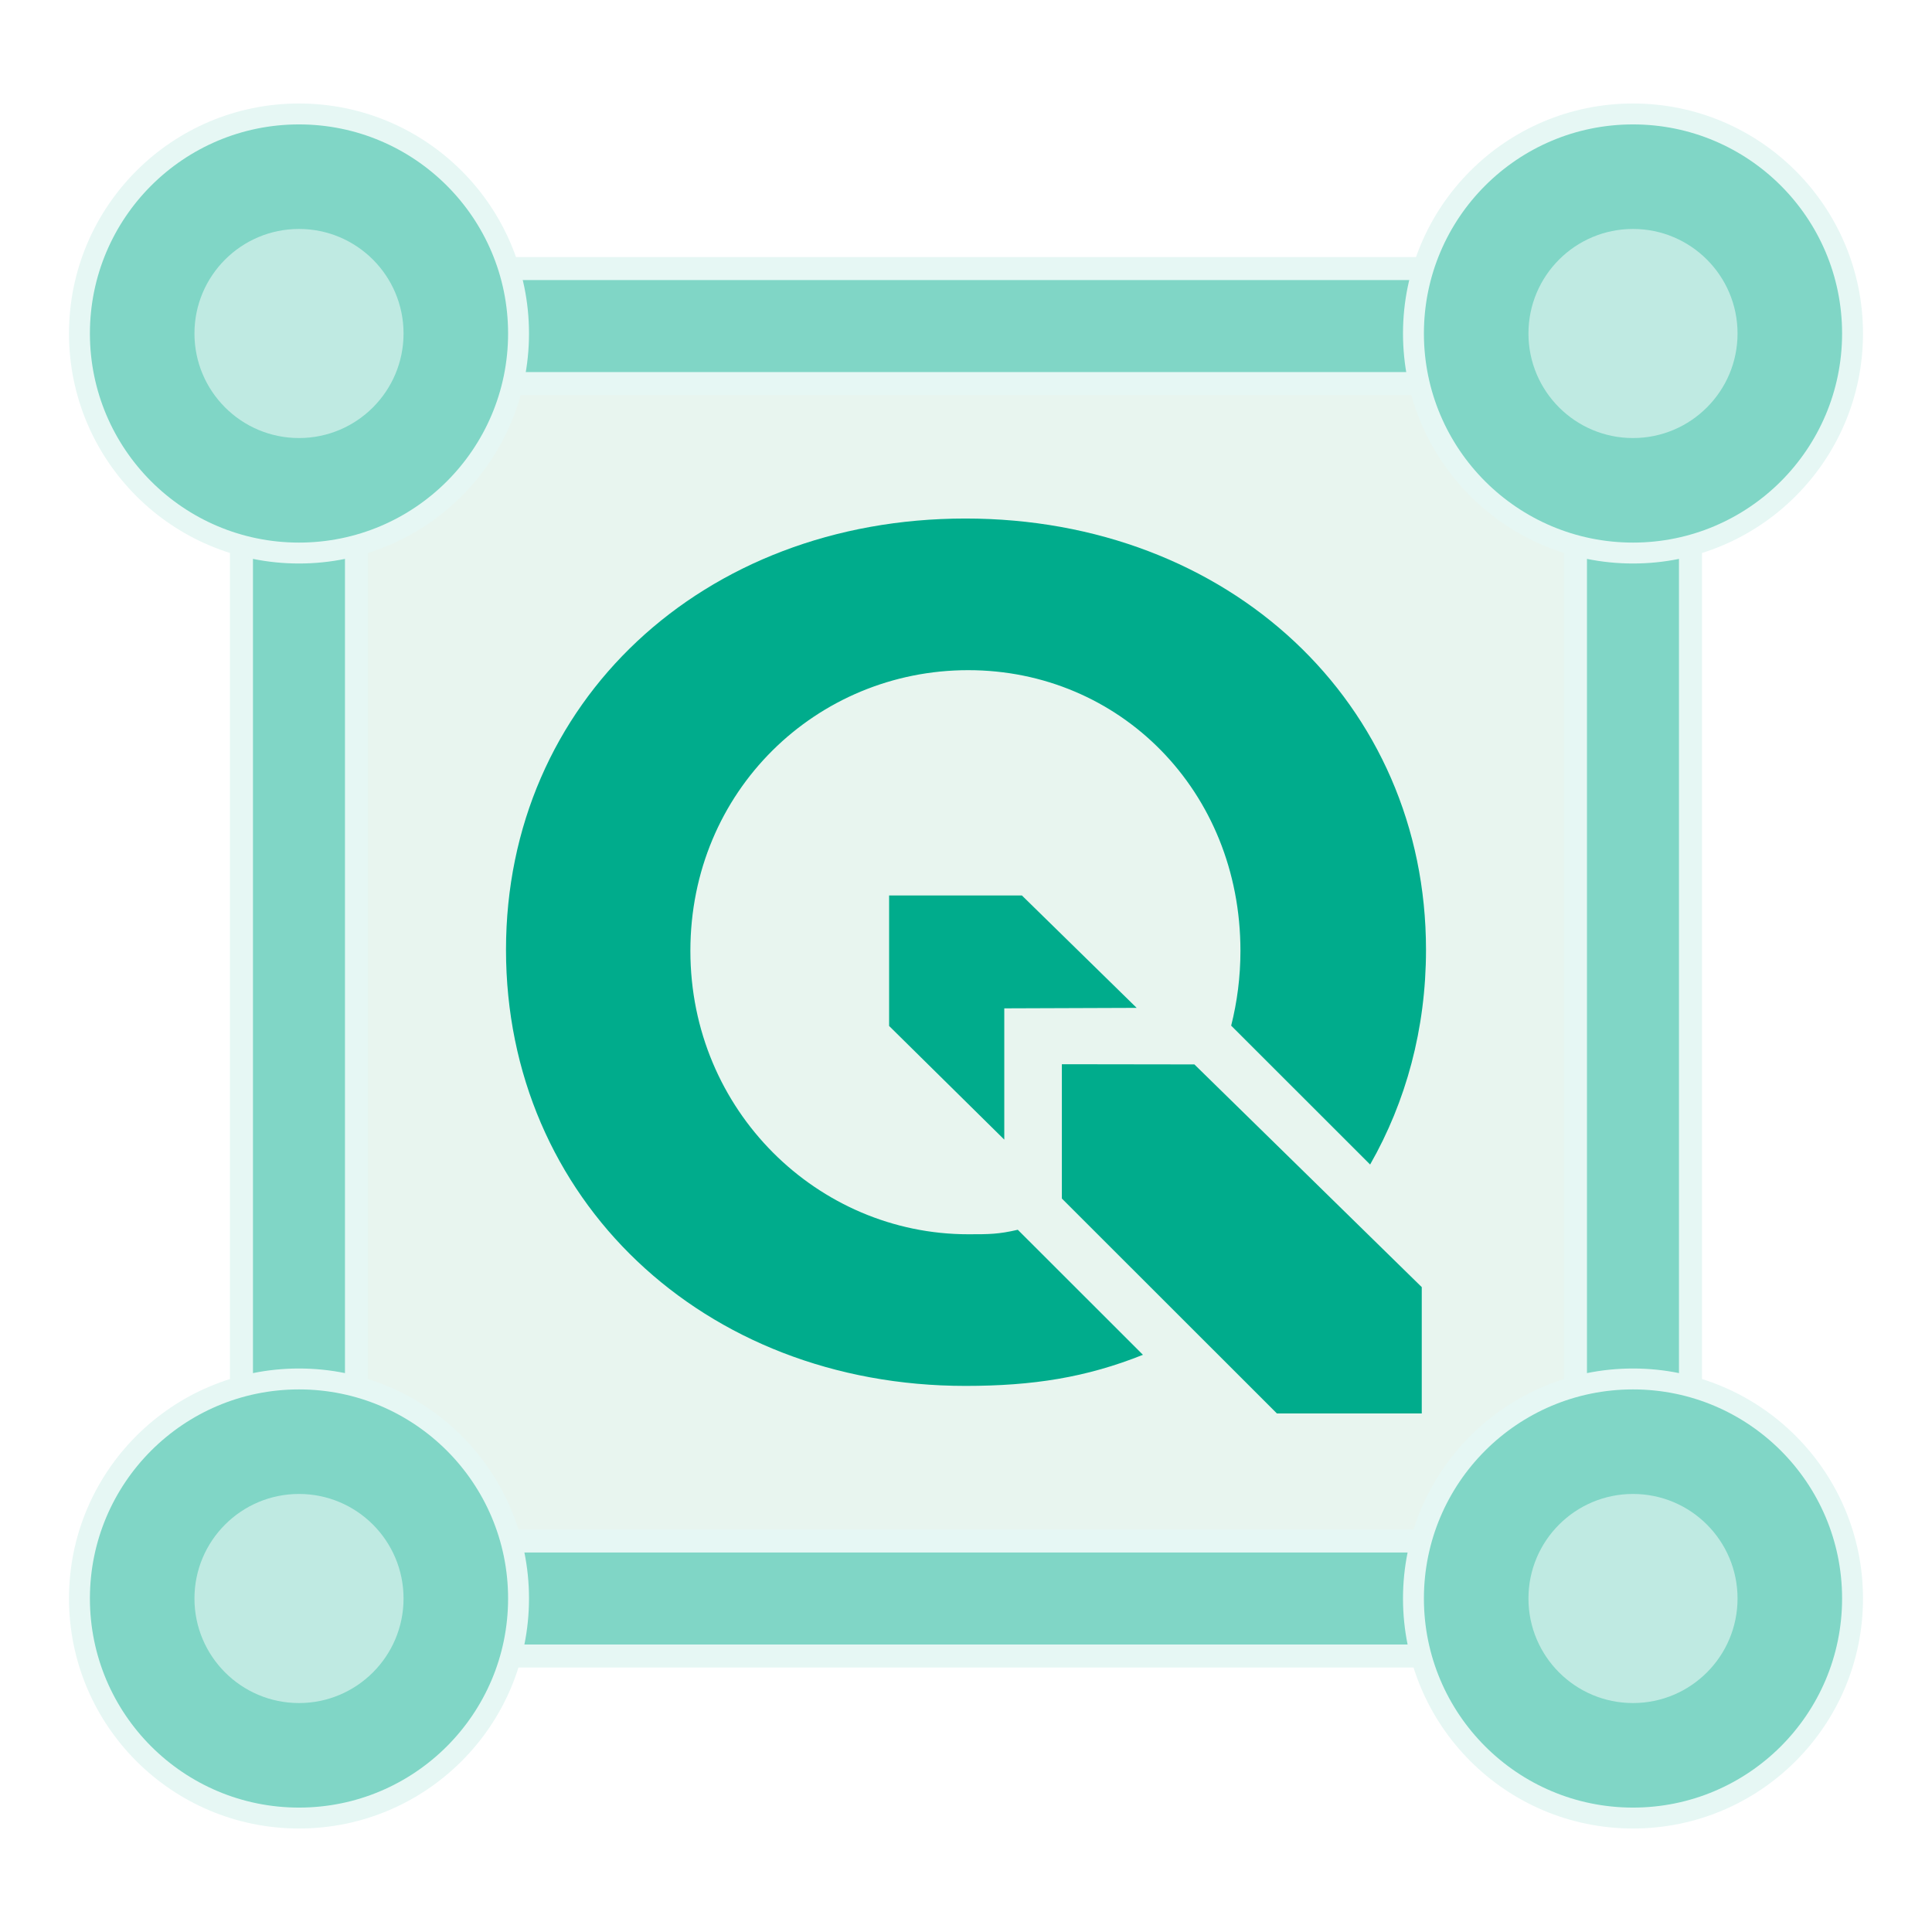
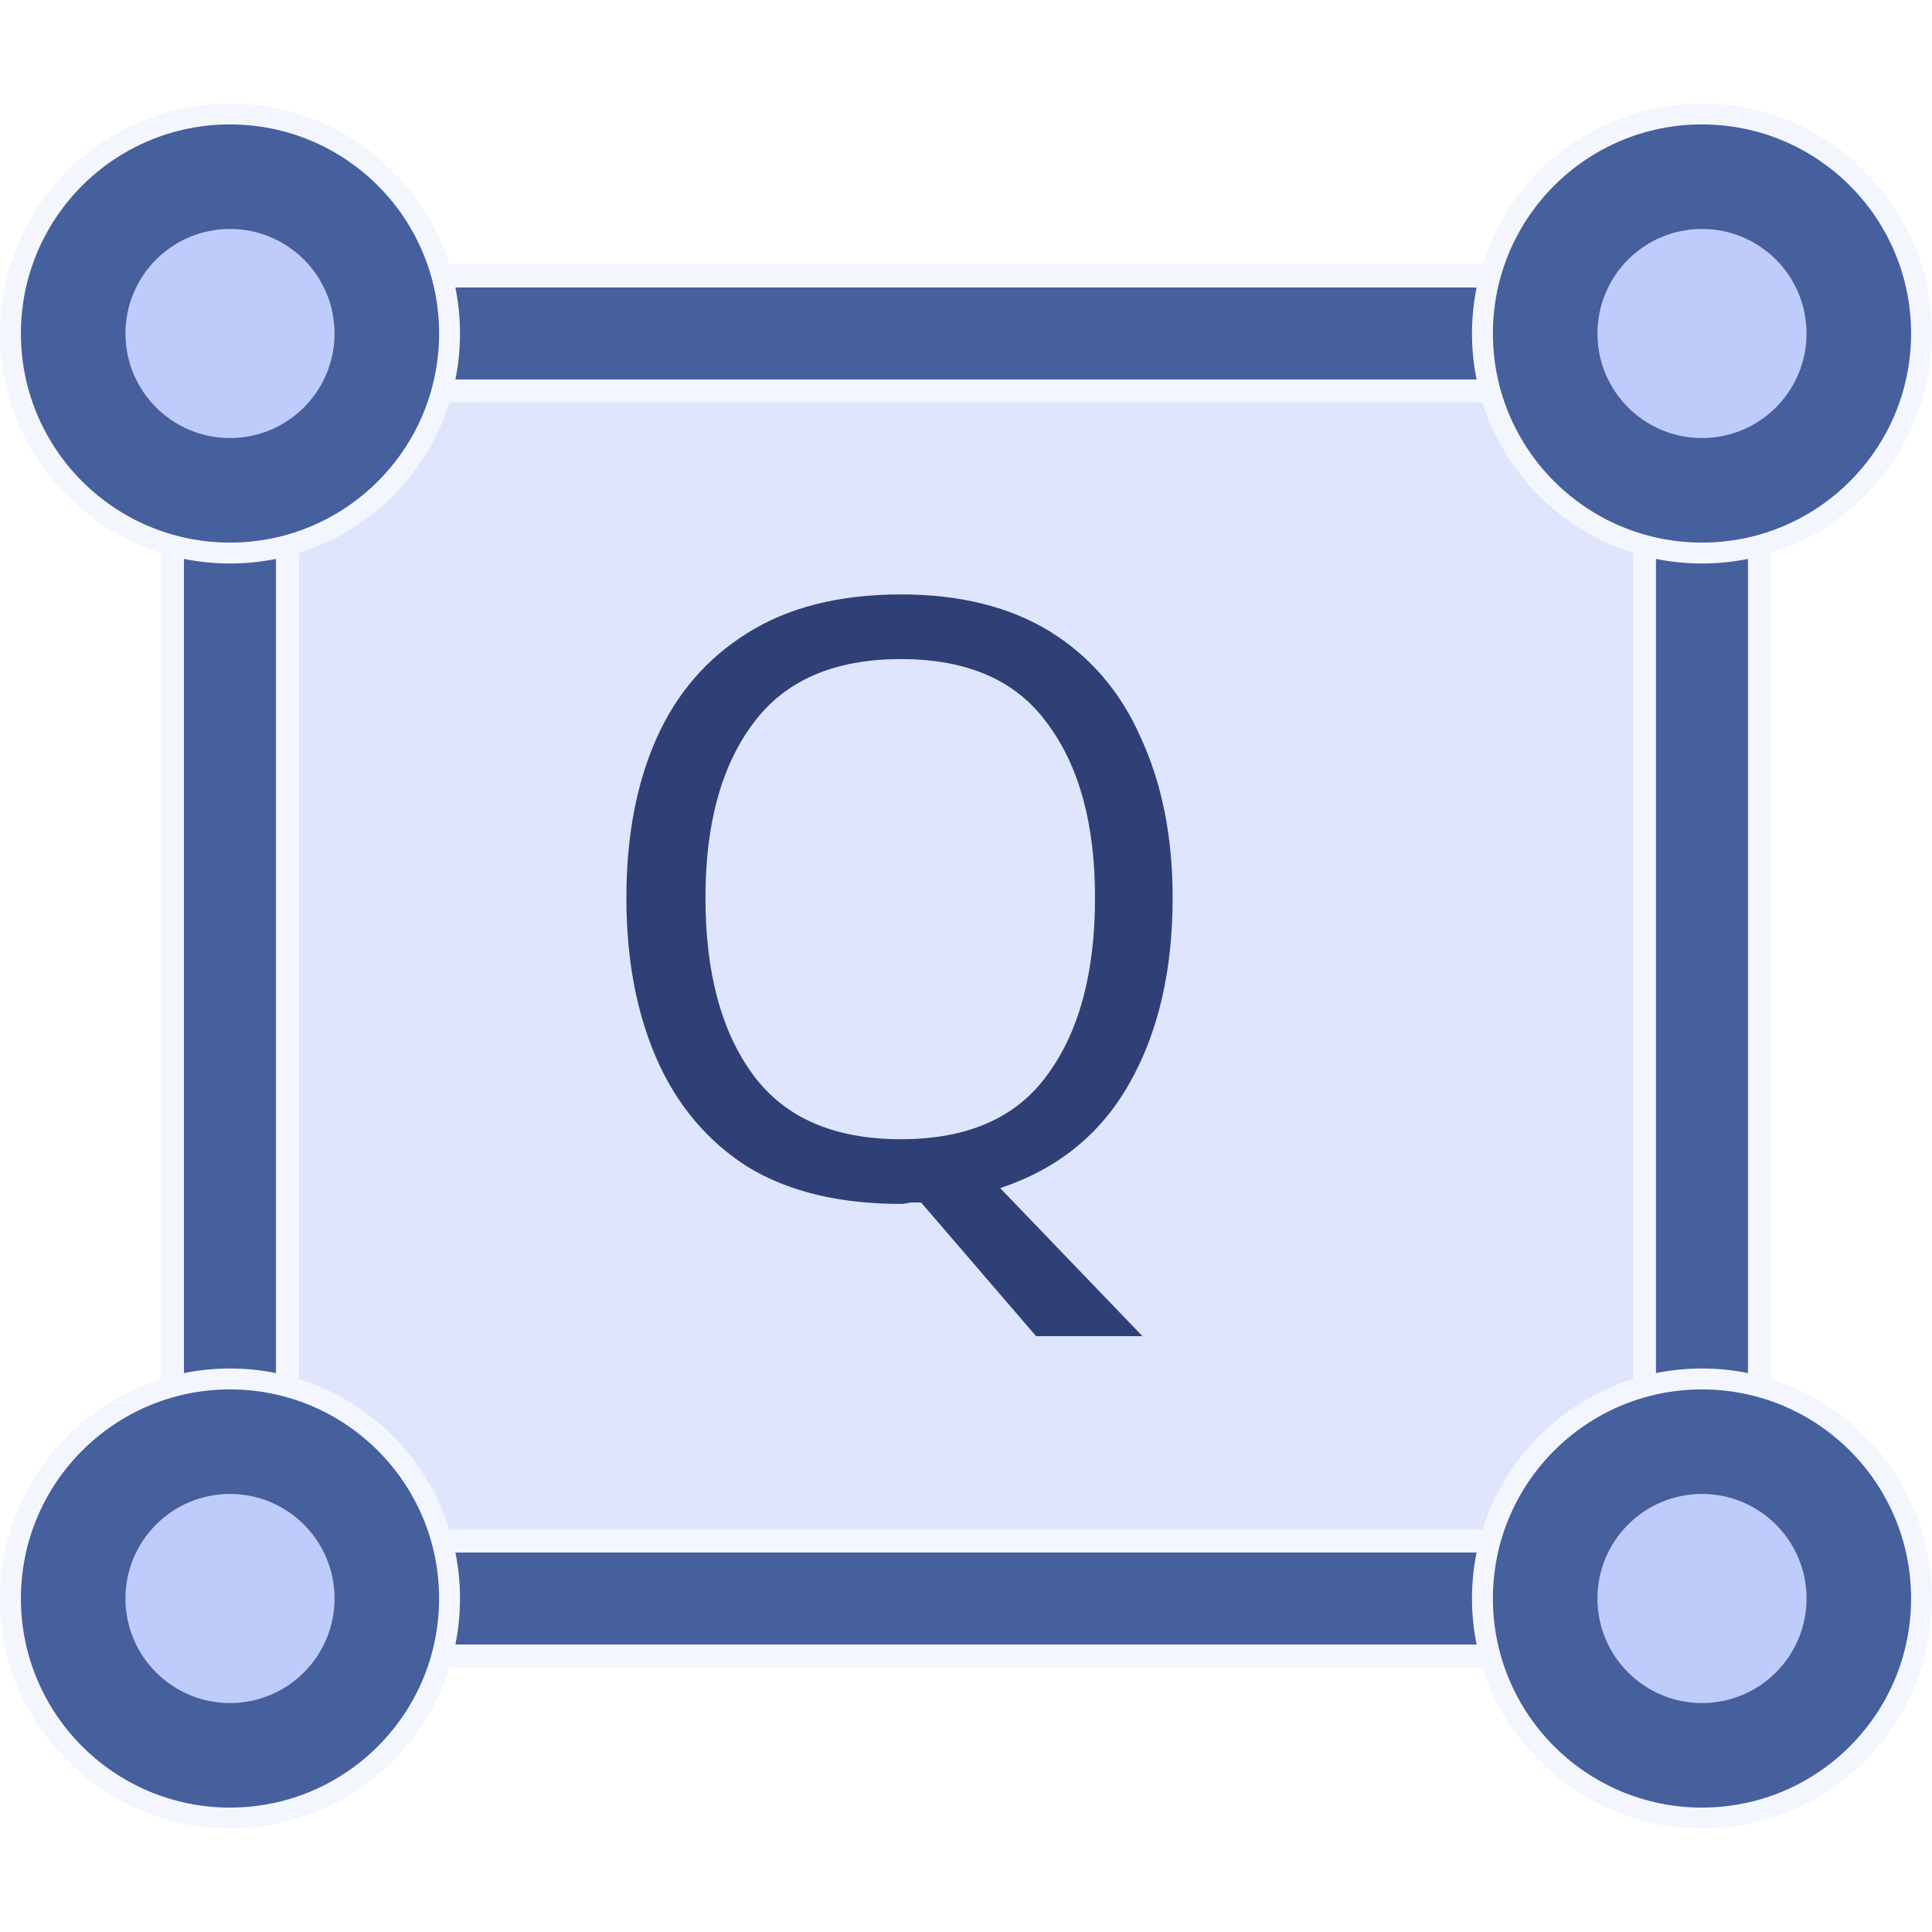
<svg xmlns="http://www.w3.org/2000/svg" xmlns:xlink="http://www.w3.org/1999/xlink" id="svg1" width="21" height="21" viewBox="0 0 21 21" version="1.1">
  <defs id="defs10" />
-   <g id="g5-3" transform="translate(-1.875,-1.75)">
+   <g id="g5" transform="translate(-0.8749999,0.2499999)">
     id = "g1"
-     <rect style="opacity:1;vector-effect:none;fill:#e8f5ef;fill-opacity:1;stroke:none;stroke-width:1.89;stroke-linecap:butt;stroke-linejoin:round;stroke-miterlimit:4;stroke-dasharray:7.559, 1.89;stroke-dashoffset:0;stroke-opacity:1;paint-order:fill markers stroke" id="rect851-9" width="14.5" height="13.904" x="5.125" y="5.294" ry="0" />
-     <use x="0" y="0" xlink:href="#g900-3-6" id="use927-9" transform="translate(0,13.8308)" width="100%" height="100%" style="fill:none" />
-     <use x="0" y="0" xlink:href="#g900-1" id="use925-9" width="100%" height="100%" transform="translate(14.5)" />
-     <g transform="matrix(1.457691,0,0,1.457691,5.534975,-13.10915)" id="g900-3-6" style="stroke-width:0.686">
-       <path id="path860-5-1-4" d="M -0.281,12.625 H 8.312" style="fill:none;stroke:#e6f7f4;stroke-width:1.029;stroke-linecap:butt;stroke-linejoin:miter;stroke-miterlimit:4;stroke-dasharray:none;stroke-opacity:1" />
-       <path id="path860-0-9" d="M -0.281,12.625 H 8.312" style="fill:none;stroke:#80d6c6;stroke-width:0.686px;stroke-linecap:butt;stroke-linejoin:miter;stroke-opacity:1" />
+     <rect style="opacity:1;vector-effect:none;fill:#dee5fd;fill-opacity:1;stroke:none;stroke-width:1.89;stroke-linecap:butt;stroke-linejoin:round;stroke-miterlimit:4;stroke-dasharray:7.559, 1.89;stroke-dashoffset:0;stroke-opacity:1;paint-order:fill markers stroke" id="rect851" width="16" height="13.75" x="3.375" y="3.375" ry="0" />
+     <use x="0" y="0" xlink:href="#g900-3" id="use927" transform="translate(0,13.75)" width="100%" height="100%" />
+     <use x="0" y="0" xlink:href="#g900" id="use925" width="100%" height="100%" transform="translate(16)" />
+     <g transform="matrix(1.457691,0,0,1.457691,5.534975,-15.02835)" id="g900-3" style="stroke-width:0.686">
+       <path id="path860-5-1" d="M -0.281,12.625 H 8.312" style="fill:none;stroke:#f4f6fe;stroke-width:1.029;stroke-linecap:butt;stroke-linejoin:miter;stroke-miterlimit:4;stroke-dasharray:none;stroke-opacity:1" />
+       <path id="path860-0" d="M -0.281,12.625 H 8.312" style="fill:none;stroke:#465f9d;stroke-width:0.686px;stroke-linecap:butt;stroke-linejoin:miter;stroke-opacity:1" />
    </g>
-     <g id="g900-1" transform="translate(-4.27535,0.2209709)">
-       <path id="path860-5-9" d="M 9.4,18.977 V 5.073" style="fill:none;stroke:#e6f7f4;stroke-width:1.5;stroke-linecap:butt;stroke-linejoin:miter;stroke-miterlimit:4;stroke-dasharray:none;stroke-opacity:1" />
-       <path id="path860-8" d="M 9.4,18.977 V 5.073" style="fill:none;stroke:#80d6c6;stroke-width:1px;stroke-linecap:butt;stroke-linejoin:miter;stroke-opacity:1" />
+     <g id="g900" transform="translate(-6.02535,0.2209709)">
+       <path id="path860-5" d="M 9.4,15 V 5.073" style="fill:none;stroke:#f4f6fe;stroke-width:1.5;stroke-linecap:butt;stroke-linejoin:miter;stroke-miterlimit:4;stroke-dasharray:none;stroke-opacity:1" />
+       <path id="path860" d="M 9.4,15 V 5.073" style="fill:none;stroke:#465f9d;stroke-width:1px;stroke-linecap:butt;stroke-linejoin:miter;stroke-opacity:1" />
    </g>
-     <g id="g839-1" transform="matrix(0.5681818,0,0,0.5681818,-0.8409091,13.15909)" style="stroke-width:1.76">
-       <circle style="fill:#e6f7f4;stroke-width:1.76" id="circle2-2-1" r="4.4" cx="10.5" cy="10.5" />
-       <circle style="fill:#80d6c6;stroke-width:1.76" id="circle2-4" r="4" cx="10.5" cy="10.5" />
-       <circle style="fill:#bfeae2;stroke-width:1.76" id="circle2-7-9" r="2" cx="10.5" cy="10.5" />
+     <g id="g839" transform="matrix(0.5681818,0,0,0.5681818,-2.590909,11.15909)" style="stroke-width:1.76">
+       <circle style="fill:#f4f6fe;stroke-width:1.76" id="circle2-2" r="4.4" cx="10.5" cy="10.5" />
+       <circle style="fill:#465f9d;stroke-width:1.76" id="circle2" r="4" cx="10.5" cy="10.5" />
+       <circle style="fill:#bfccfb;stroke-width:1.76" id="circle2-7" r="2" cx="10.5" cy="10.5" />
    </g>
-     <use x="0" y="0" xlink:href="#g839-1" id="use856-9" transform="translate(0,-13.75)" width="100%" height="100%" />
-     <use x="0" y="0" xlink:href="#g839-1" id="use858-0" transform="translate(14.5,-13.75)" width="100%" height="100%" />
-     <use x="0" y="0" xlink:href="#g839-1" id="use923-2" width="100%" height="100%" transform="translate(14.5)" />
-   </g>
-   <g transform="matrix(0.1564749,0,0,0.1564088,5.5,5.412335)" id="g823" style="fill:#00ac8c;stroke:none;stroke-width:5.114">
-     <polygon id="polygon2" stroke-opacity="param(outline-opacity) 0" fill-opacity="param(fill-opacity)" points="34.613,35.471 43.81,35.438 35.836,27.625 26.613,27.625 26.613,36.695 34.613,44.593 " style="fill:#00ac8c;stroke:none;stroke-width:1.598;stroke-miterlimit:4;stroke-dasharray:none" />
-     <polygon id="polygon4" stroke-opacity="param(outline-opacity) 0" fill-opacity="param(fill-opacity)" points="63.613,54.844 47.819,39.367 38.613,39.354 38.613,48.688 53.553,63.625 63.613,63.625 " style="fill:#00ac8c;stroke:none;stroke-width:1.598;stroke-miterlimit:4;stroke-dasharray:none" />
-     <path id="path6" stroke-opacity="param(outline-opacity) 0" fill-opacity="param(fill-opacity)" d="m 35.553,50.859 c -1.359,0.313 -1.988,0.312 -3.446,0.312 -10.429,0 -19.299,-8.575 -19.299,-19.696 0,-11.12 8.772,-19.506 19.299,-19.506 10.527,0 18.911,8.387 18.911,19.506 0,1.809 -0.227,3.548 -0.644,5.198 l 9.653,9.651 c 2.488,-4.36 3.881,-9.43 3.881,-14.922 C 63.908,14.264 50.23,1.431 31.911,1.431 13.677,1.431 0,14.179 0,31.401 c 0,17.306 13.677,30.308 31.912,30.308 4.708,0 8.394,-0.586 12.334,-2.161 z" style="fill:#00ac8c;stroke:none;stroke-width:1.598;stroke-miterlimit:4;stroke-dasharray:none" />
+     <use x="0" y="0" xlink:href="#g839" id="use856" transform="translate(0,-13.75)" width="100%" height="100%" />
+     <use x="0" y="0" xlink:href="#g839" id="use858" transform="translate(16,-13.75)" width="100%" height="100%" />
+     <use x="0" y="0" xlink:href="#g839" id="use923" width="100%" height="100%" transform="translate(16)" />
+     <text xml:space="preserve" style="font-weight:500;font-size:9.017px;font-family:Marianne;-inkscape-font-specification:'Marianne Medium';fill:#2f4077;fill-opacity:1;stroke:none;stroke-width:1.5;stroke-linecap:round;stroke-linejoin:round" x="7.137" y="12.739" id="text1983">
+       <tspan id="tspan1981" x="7.137" y="12.739" style="stroke-width:1.5">Q</tspan>
+     </text>
  </g>
</svg>
